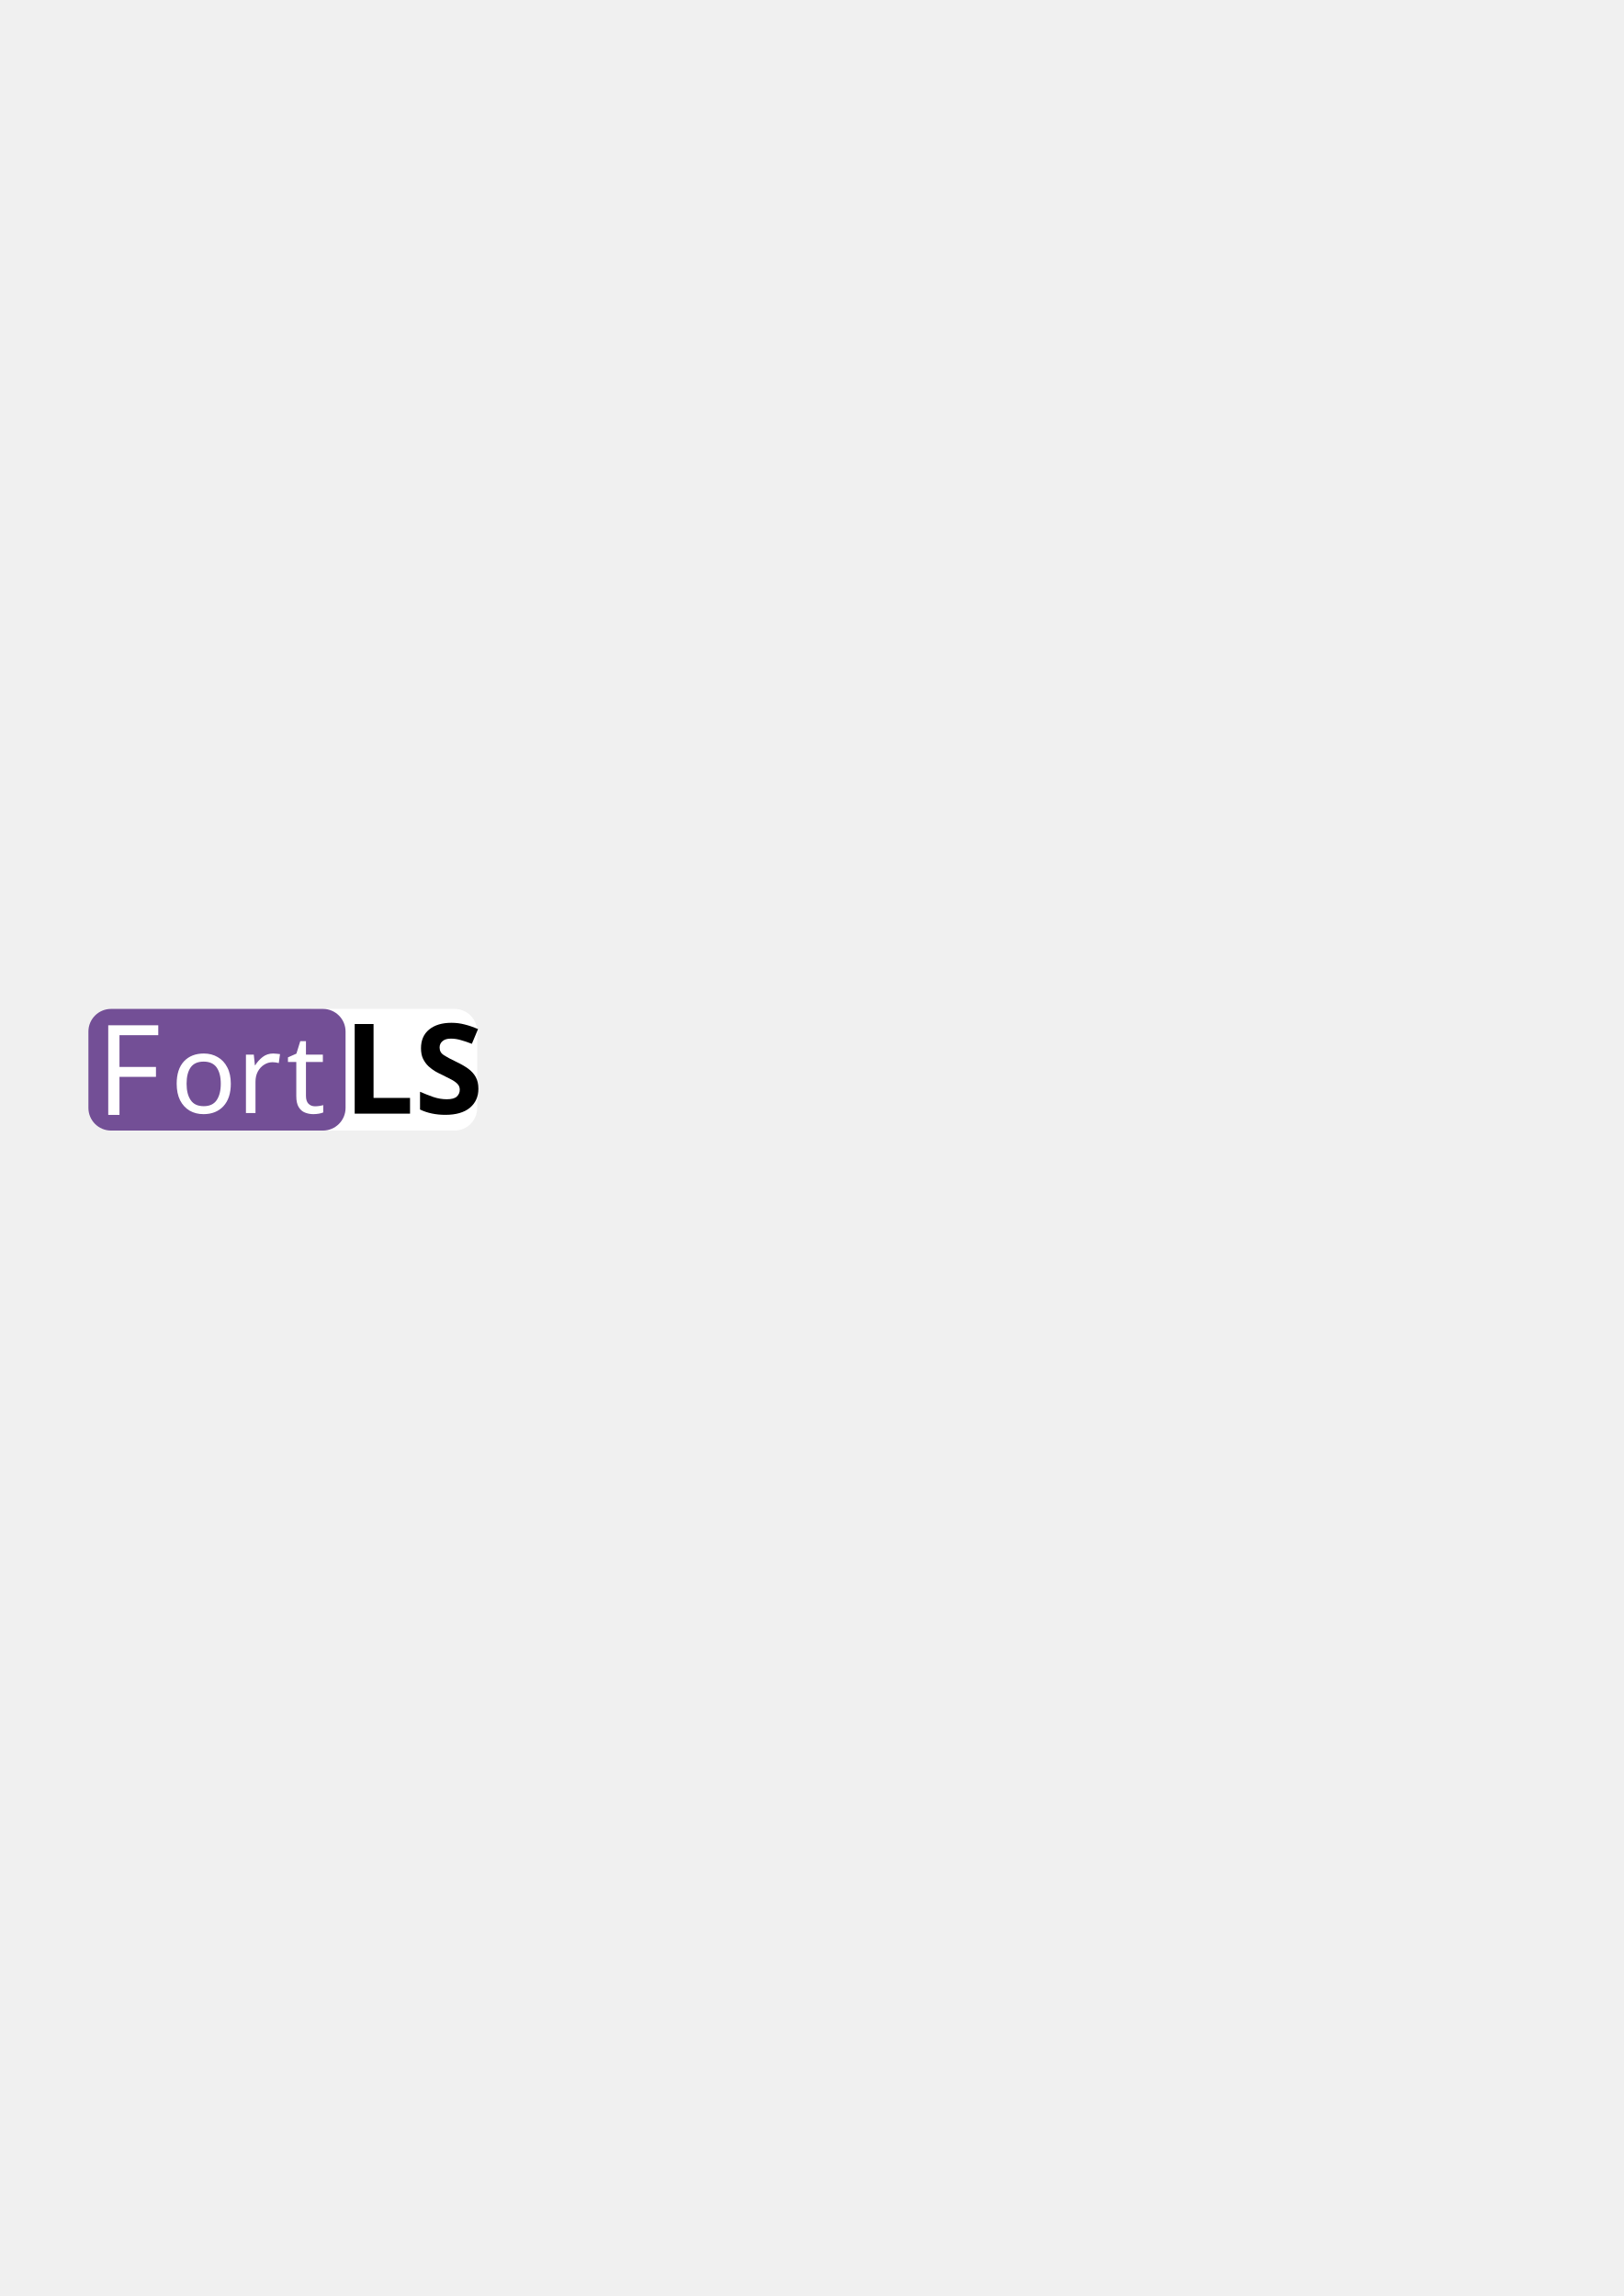
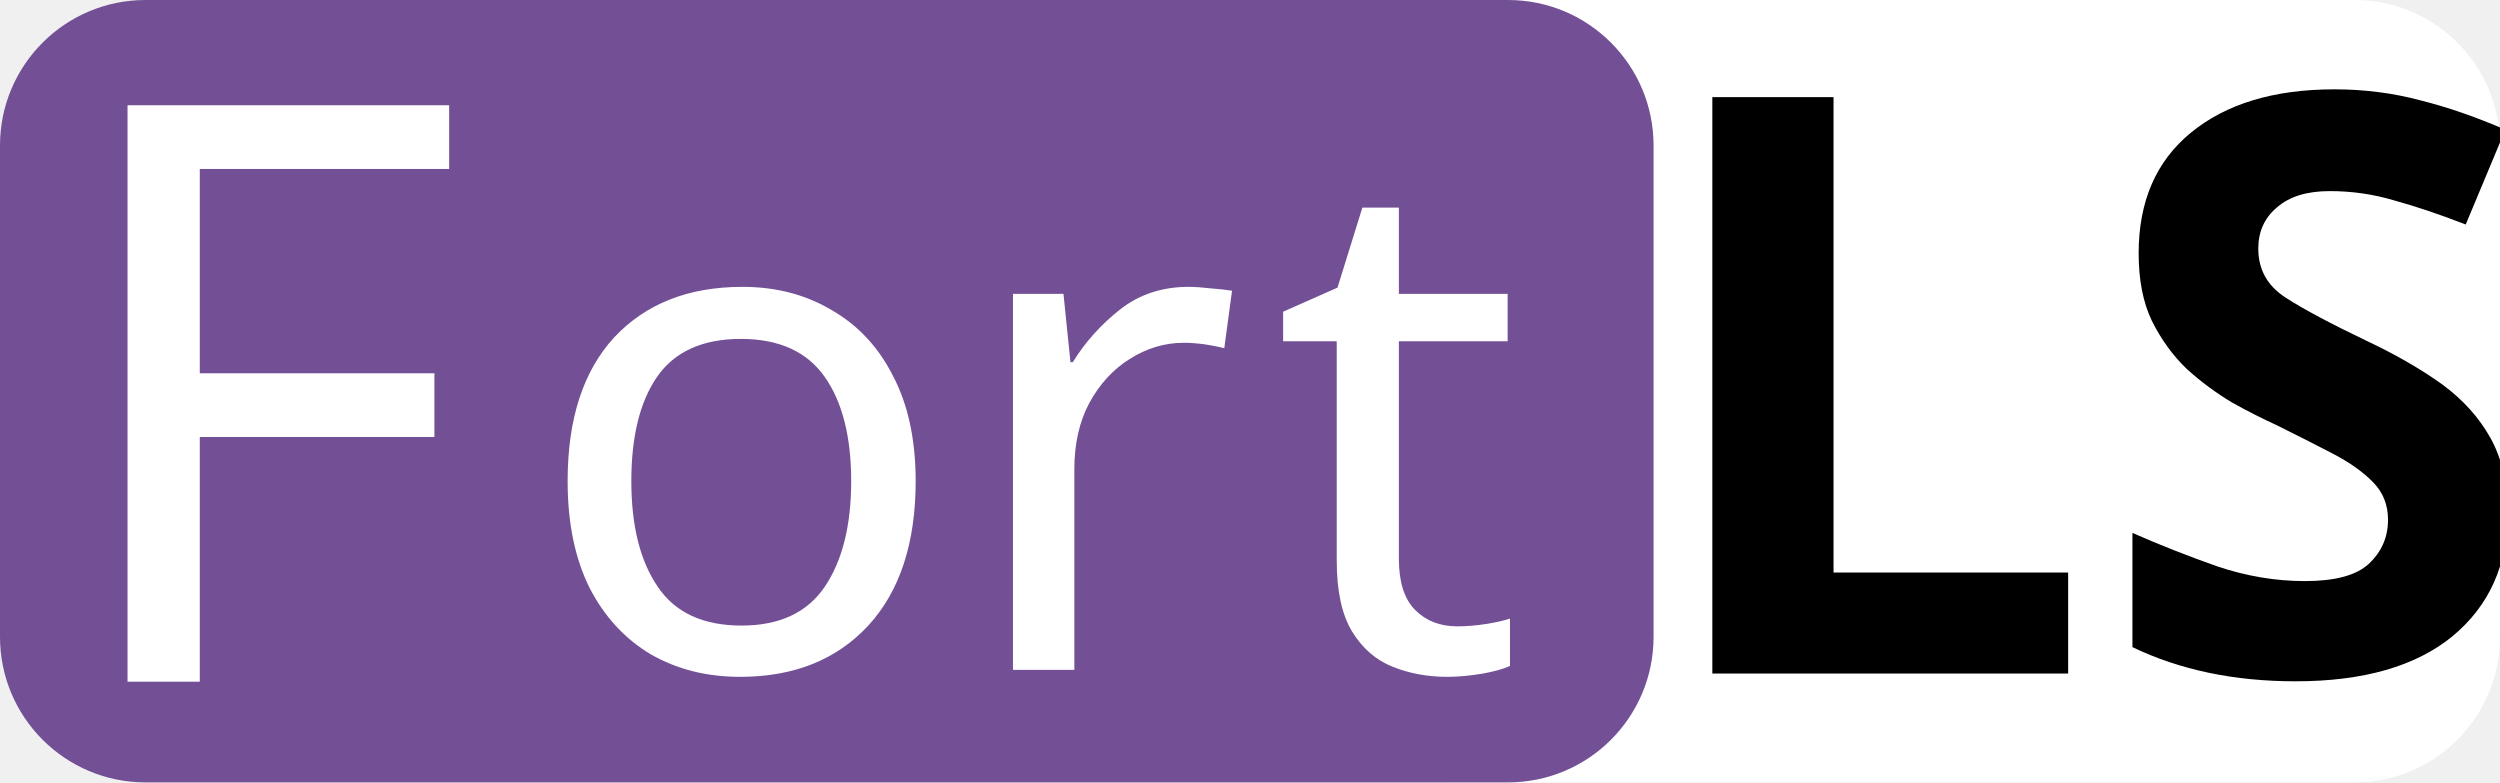
- <svg xmlns="http://www.w3.org/2000/svg" width="210mm" height="297mm" viewBox="0 0 210 297" version="1.1" id="svg996">
+ <svg xmlns="http://www.w3.org/2000/svg" width="50.282mm" height="15.736mm" viewBox="0 0 50.282 15.736" version="1.1" id="svg996">
  <defs id="defs993" />
-   <g id="layer1">
-     <g id="g21395">
+   <g id="layer1" transform="translate(-53.04751,-96.47881)">
+     <g id="g21395" transform="translate(41.61252,-34.02914)">
      <rect style="fill:#ffffff;fill-opacity:1;stroke:none;stroke-width:0.091;stroke-miterlimit:4;stroke-dasharray:none;stroke-opacity:1" id="rect18694" width="23.999" height="15.736" x="37.718" y="130.508" ry="2.927" />
      <rect style="fill:#734f96;fill-opacity:1;stroke:none;stroke-width:0.108;stroke-miterlimit:4;stroke-dasharray:none;stroke-opacity:1" id="rect18696" width="33.258" height="15.736" x="11.435" y="130.508" ry="2.927" />
      <text xml:space="preserve" style="font-size:14.111px;line-height:1.25;font-family:Caladea;-inkscape-font-specification:Caladea;letter-spacing:0.59px;word-spacing:0px;fill:#ffffff;stroke-width:0.07" x="22.07" y="143.978" id="text18702">
        <tspan id="tspan18700" style="font-style:normal;font-variant:normal;font-weight:normal;font-stretch:normal;font-size:14.111px;font-family:Clarendon;-inkscape-font-specification:Clarendon;letter-spacing:0.59px;fill:#ffffff;stroke-width:0.07" x="22.07" y="143.978" dx="0">o<tspan style="letter-spacing:0.59px" id="tspan18698">rt</tspan>
        </tspan>
      </text>
      <text xml:space="preserve" style="font-style:normal;font-variant:normal;font-weight:normal;font-stretch:normal;font-size:16.228px;line-height:1.25;font-family:Clarendon;-inkscape-font-specification:Clarendon;fill:#ffffff;stroke-width:0.265" x="12.421" y="144.218" id="text18706">
        <tspan id="tspan18704" style="font-style:normal;font-variant:normal;font-weight:normal;font-stretch:normal;font-size:16.228px;font-family:Clarendon;-inkscape-font-specification:Clarendon;fill:#ffffff;stroke-width:0.265" x="12.421" y="144.218">F</tspan>
      </text>
      <text xml:space="preserve" style="font-size:16.228px;line-height:1.25;font-family:'Segoe UI';-inkscape-font-specification:'Segoe UI';stroke-width:0.265" x="44.406" y="144.053" id="text18710">
        <tspan id="tspan18708" style="font-weight:bold;font-size:16.228px;stroke-width:0.265" x="44.406" y="144.053">LS</tspan>
      </text>
    </g>
  </g>
</svg>
